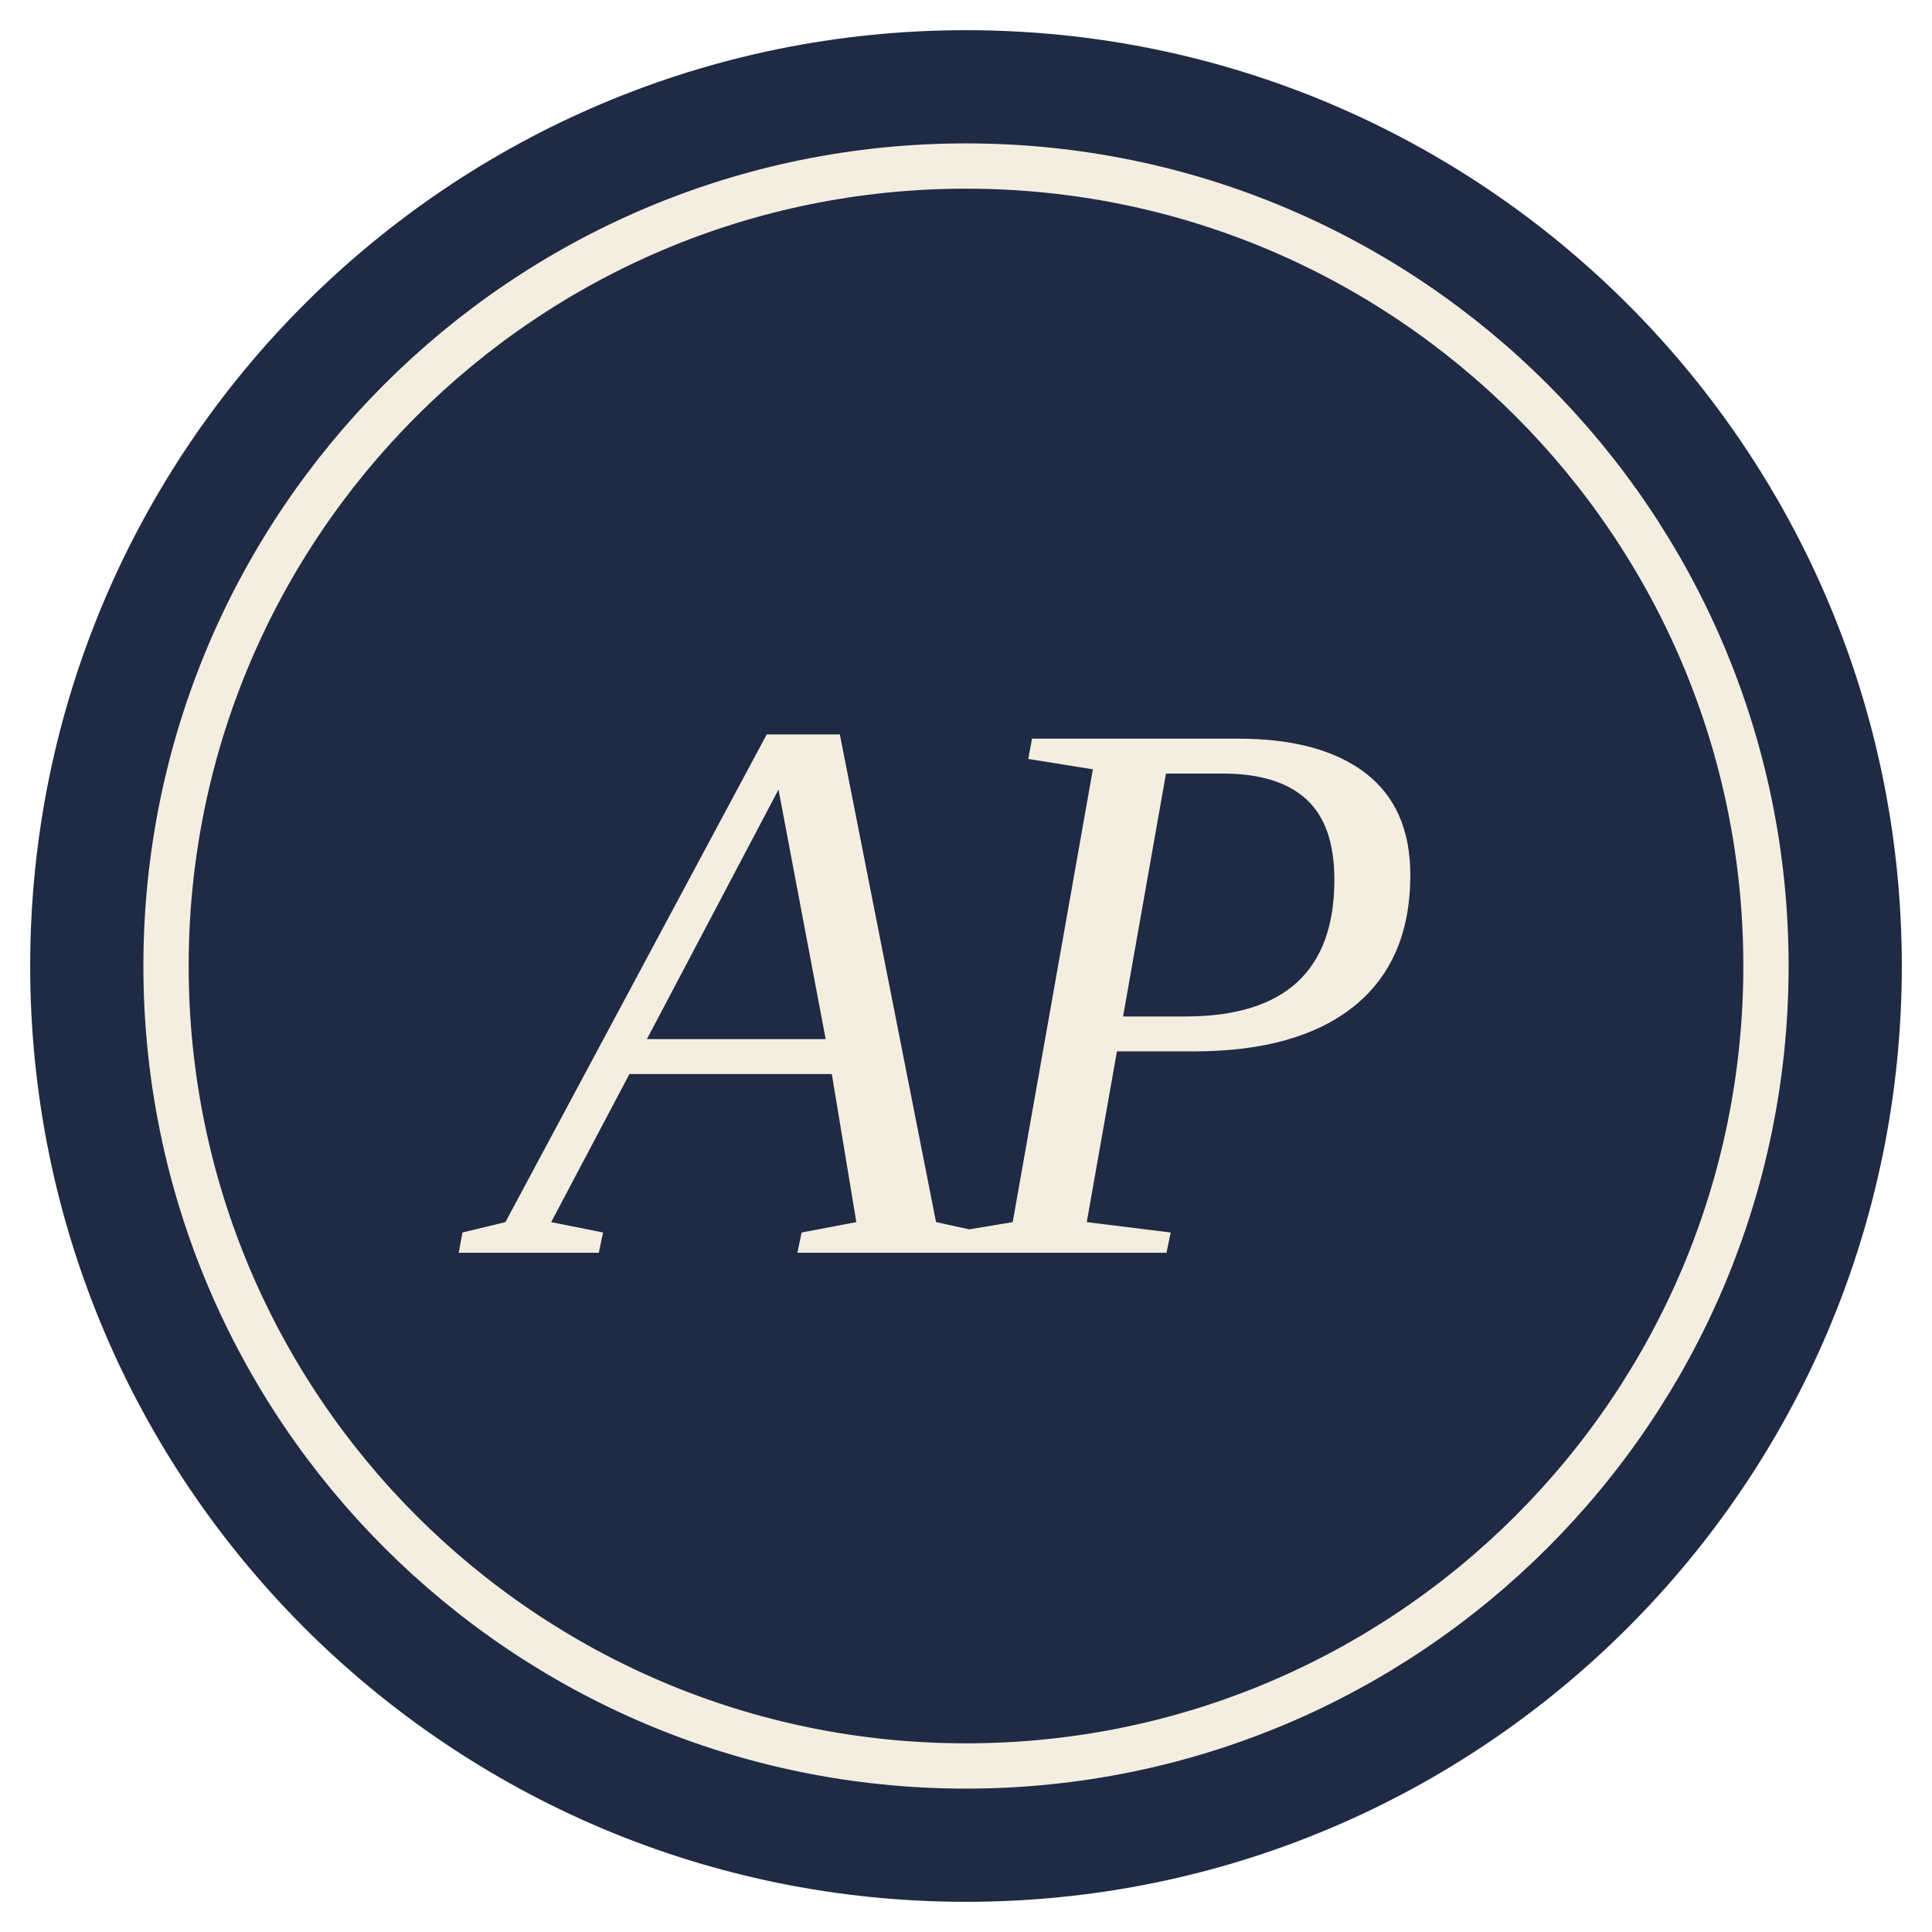
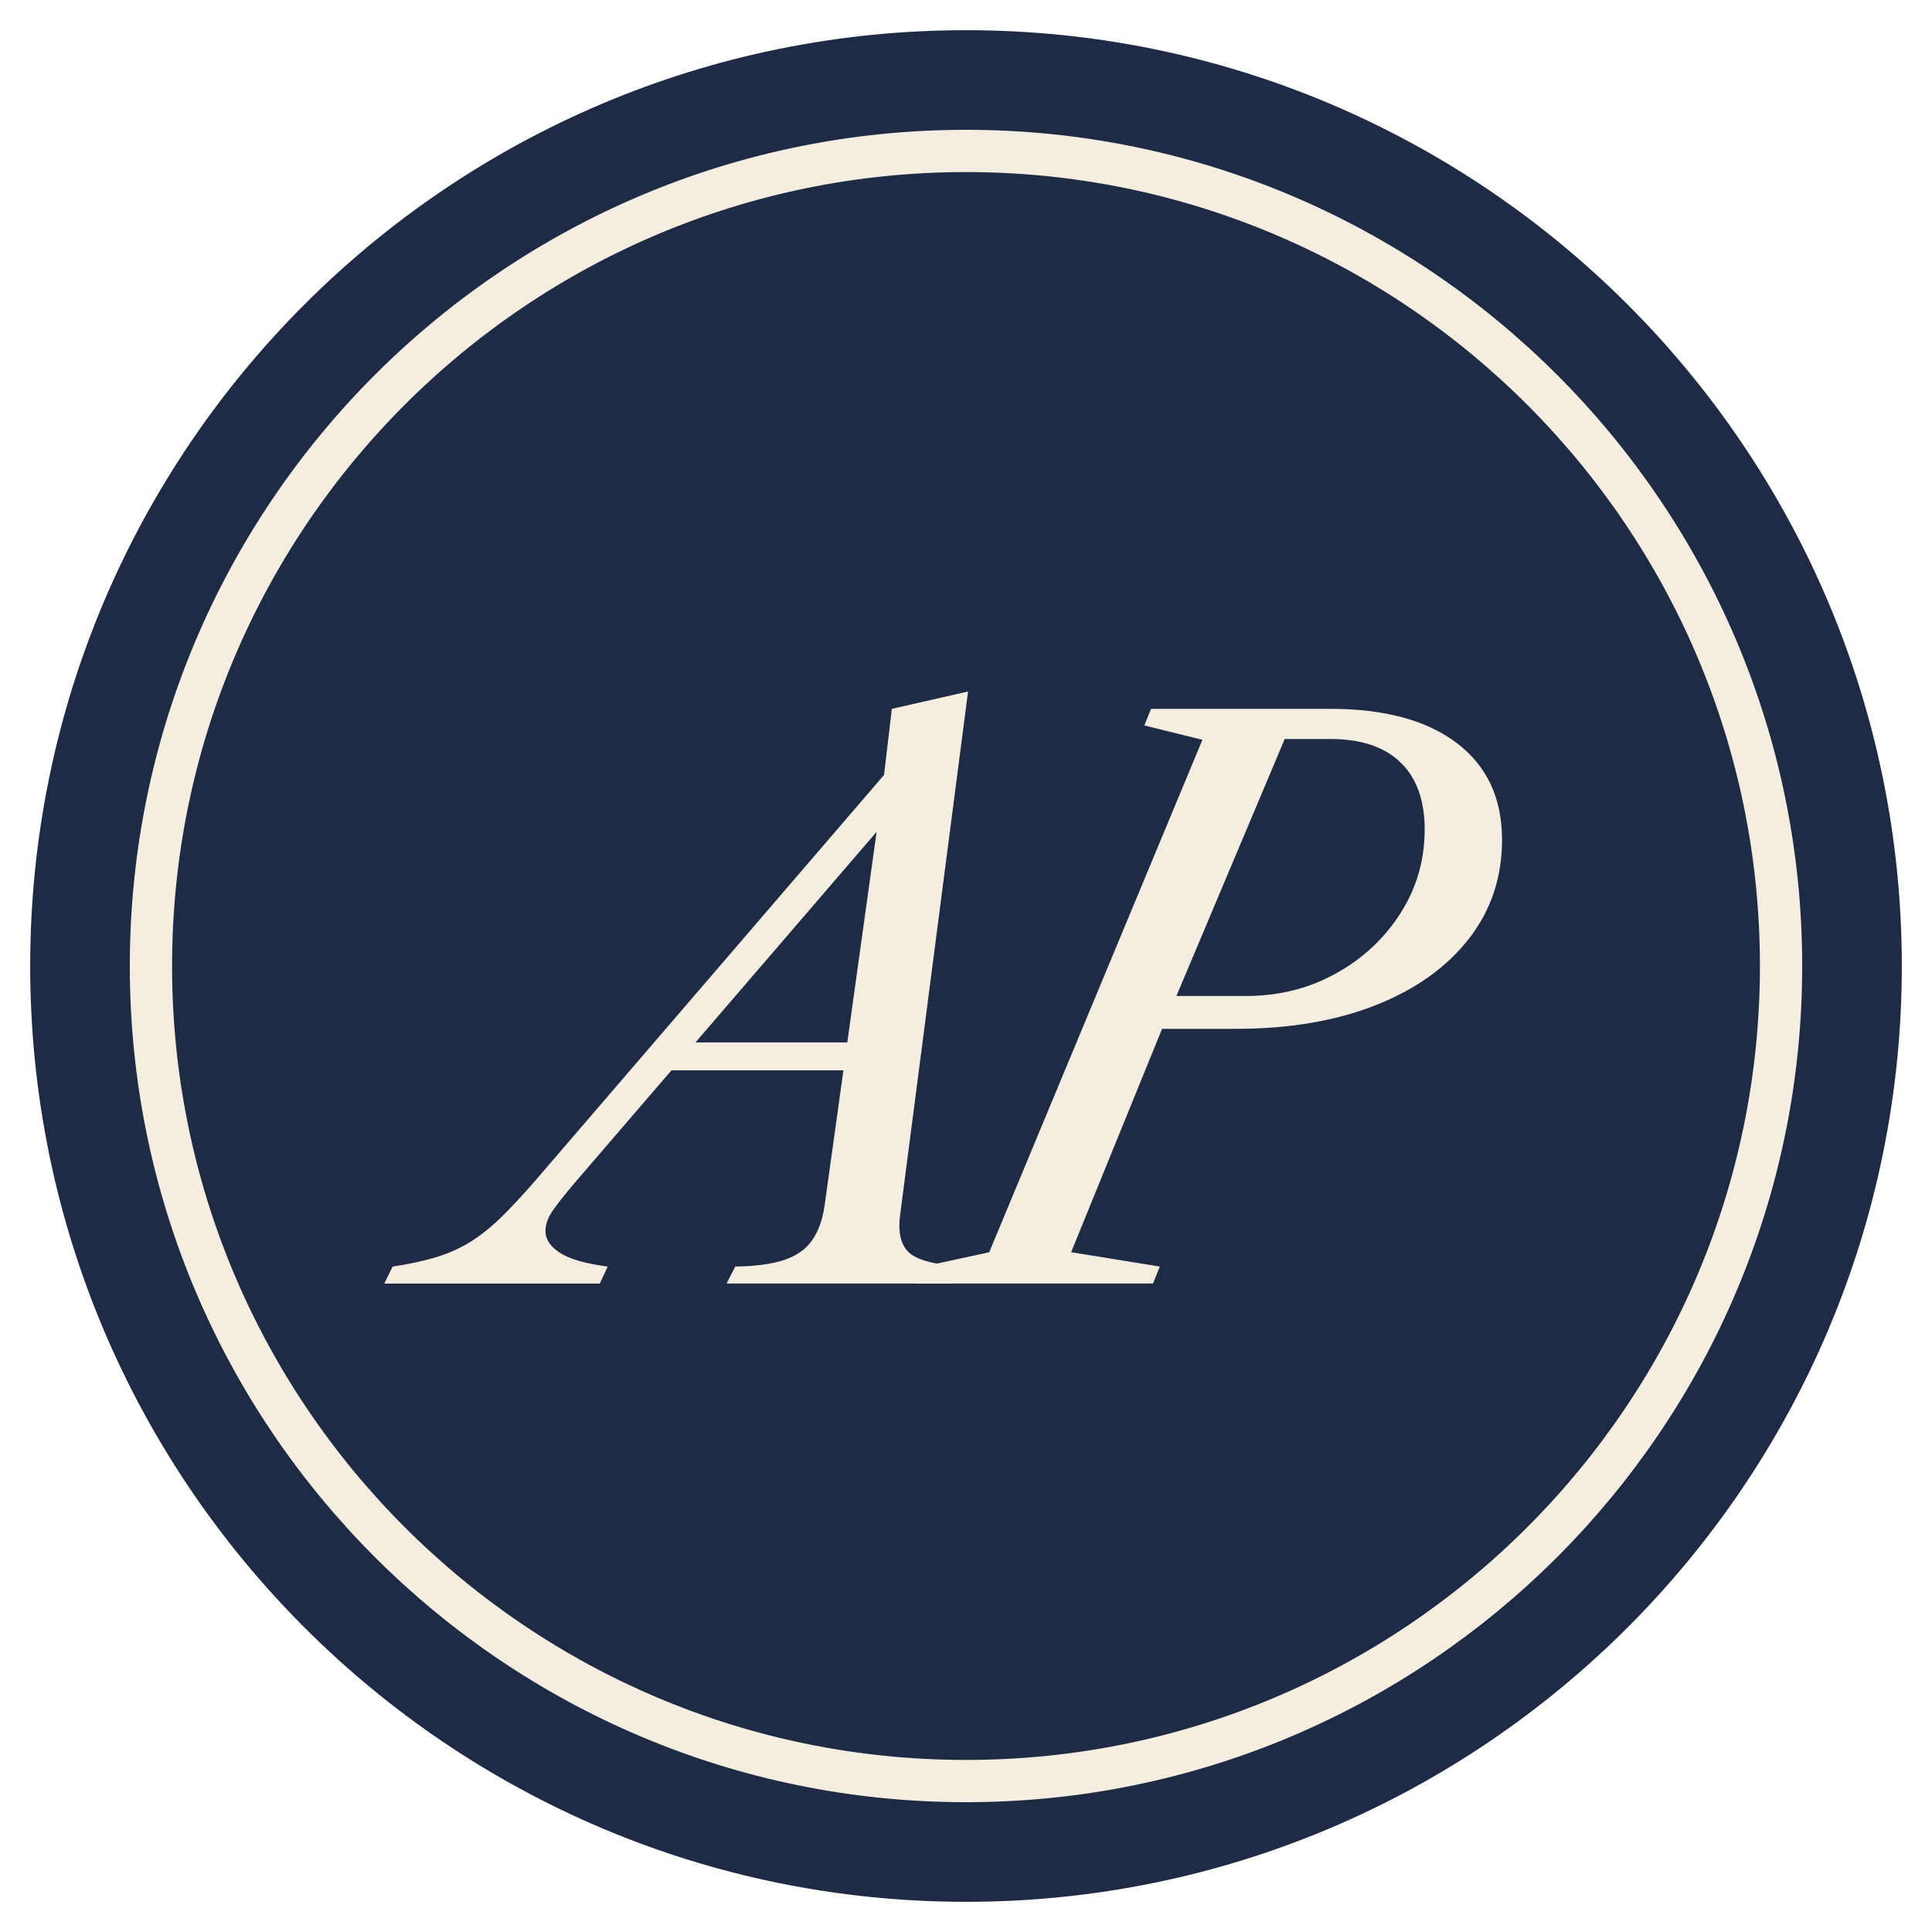
- <svg xmlns="http://www.w3.org/2000/svg" viewBox="0 0 64 64">
-   <circle cx="32" cy="32" r="31" fill="#1f2a44" />
-   <circle cx="32" cy="32" r="26.5" fill="none" stroke="#f4eee1" stroke-width="1.5" />
-   <text x="32" y="41.5" text-anchor="middle" font-family="'Libre Caslon Text', Georgia, 'Times New Roman', serif" font-style="italic" font-size="26" letter-spacing="-1" fill="#f4eee1">AP</text>
+ <svg xmlns="http://www.w3.org/2000/svg" xmlns:xlink="http://www.w3.org/1999/xlink" viewBox="0 0 64 64" width="64pt" height="64pt">
+   <path fill="#1f2a44" fill-rule="nonzero" transform="translate(1 1)" d="M 0 0m 0 31c 0 -17.105 13.895 -31 31 -31c 17.105 0 31 13.895 31 31c 0 17.105 -13.895 31 -31 31c -17.105 0 -31 -13.895 -31 -31" />
+   <path fill="none" stroke="#f4eee1" stroke-width="1.4" stroke-linecap="butt" stroke-linejoin="miter" stroke-miterlimit="4" transform="translate(5 5)" d="M 0 0m 0 27c 0 -14.898 12.102 -27 27 -27c 14.898 0 27 12.102 27 27c 0 14.898 -12.102 27 -27 27c -14.898 0 -27 -12.102 -27 -27" />
+   <g transform="matrix(1 0 0 -1 15.88125 42.51875)">
+     <use xlink:href="#g821D2A6C90C3B2A33C04C0D538153128" x="0" y="0" fill="#f4eee1" fill-rule="nonzero" />
+     <use xlink:href="#gBE8FAB922EA828A89FEB1DA88492012F" x="16.05" y="0" fill="#f4eee1" fill-rule="nonzero" />
+   </g>
+   <defs>
+     <symbol id="g821D2A6C90C3B2A33C04C0D538153128" overflow="visible">
+       <path d="M 0 0m 13.512 15.375l -10.312 -11.988q -0.575 -0.675 -0.794 -1.006q -0.219 -0.331 -0.219 -0.644q 0 -0.4 0.469 -0.713q 0.469 -0.312 1.594 -0.463l -0.263 -0.562h -7.138l 0.275 0.562q 0.825 0.125 1.444 0.312q 0.619 0.188 1.131 0.506q 0.512 0.319 1.025 0.819q 0.512 0.5 1.15 1.238l 12.025 13.988l -0.388 -2.05Z m -1.225 -8.312h -6.312l 0.775 0.925h 5.675l -0.138 -0.925Z m 1.025 9.012l 0.35 2.962l 2.525 0.575l -2.25 -17.337q -0.113 -0.838 0.269 -1.225q 0.381 -0.388 1.744 -0.487l -0.287 -0.562h -7.475l 0.287 0.562q 1.012 0.013 1.625 0.219q 0.613 0.206 0.925 0.656q 0.312 0.45 0.412 1.163l 1.875 13.475Z " />
+     </symbol>
+     <symbol id="gBE8FAB922EA828A89FEB1DA88492012F" overflow="visible">
+       <path d="M 0 0m -1.575 0l 0.225 0.562l 2.188 0.475l 7.062 16.975l -1.925 0.475l 0.225 0.55h 5.938q 2.7 0 4.194 -1.137q 1.494 -1.137 1.494 -3.2q 0 -1.875 -1.106 -3.288q -1.106 -1.413 -3.087 -2.194q -1.981 -0.781 -4.631 -0.781h -2.438l -3.013 -7.4l 2.938 -0.475l -0.225 -0.562h -7.838Z m 8.613 9.525h 2.3q 1.637 0 2.981 0.744q 1.344 0.744 2.144 2q 0.8 1.256 0.8 2.769q 0 1.45 -0.8 2.225q -0.8 0.775 -2.325 0.775h -1.512l -3.587 -8.512Z " />
+     </symbol>
+   </defs>
</svg>
